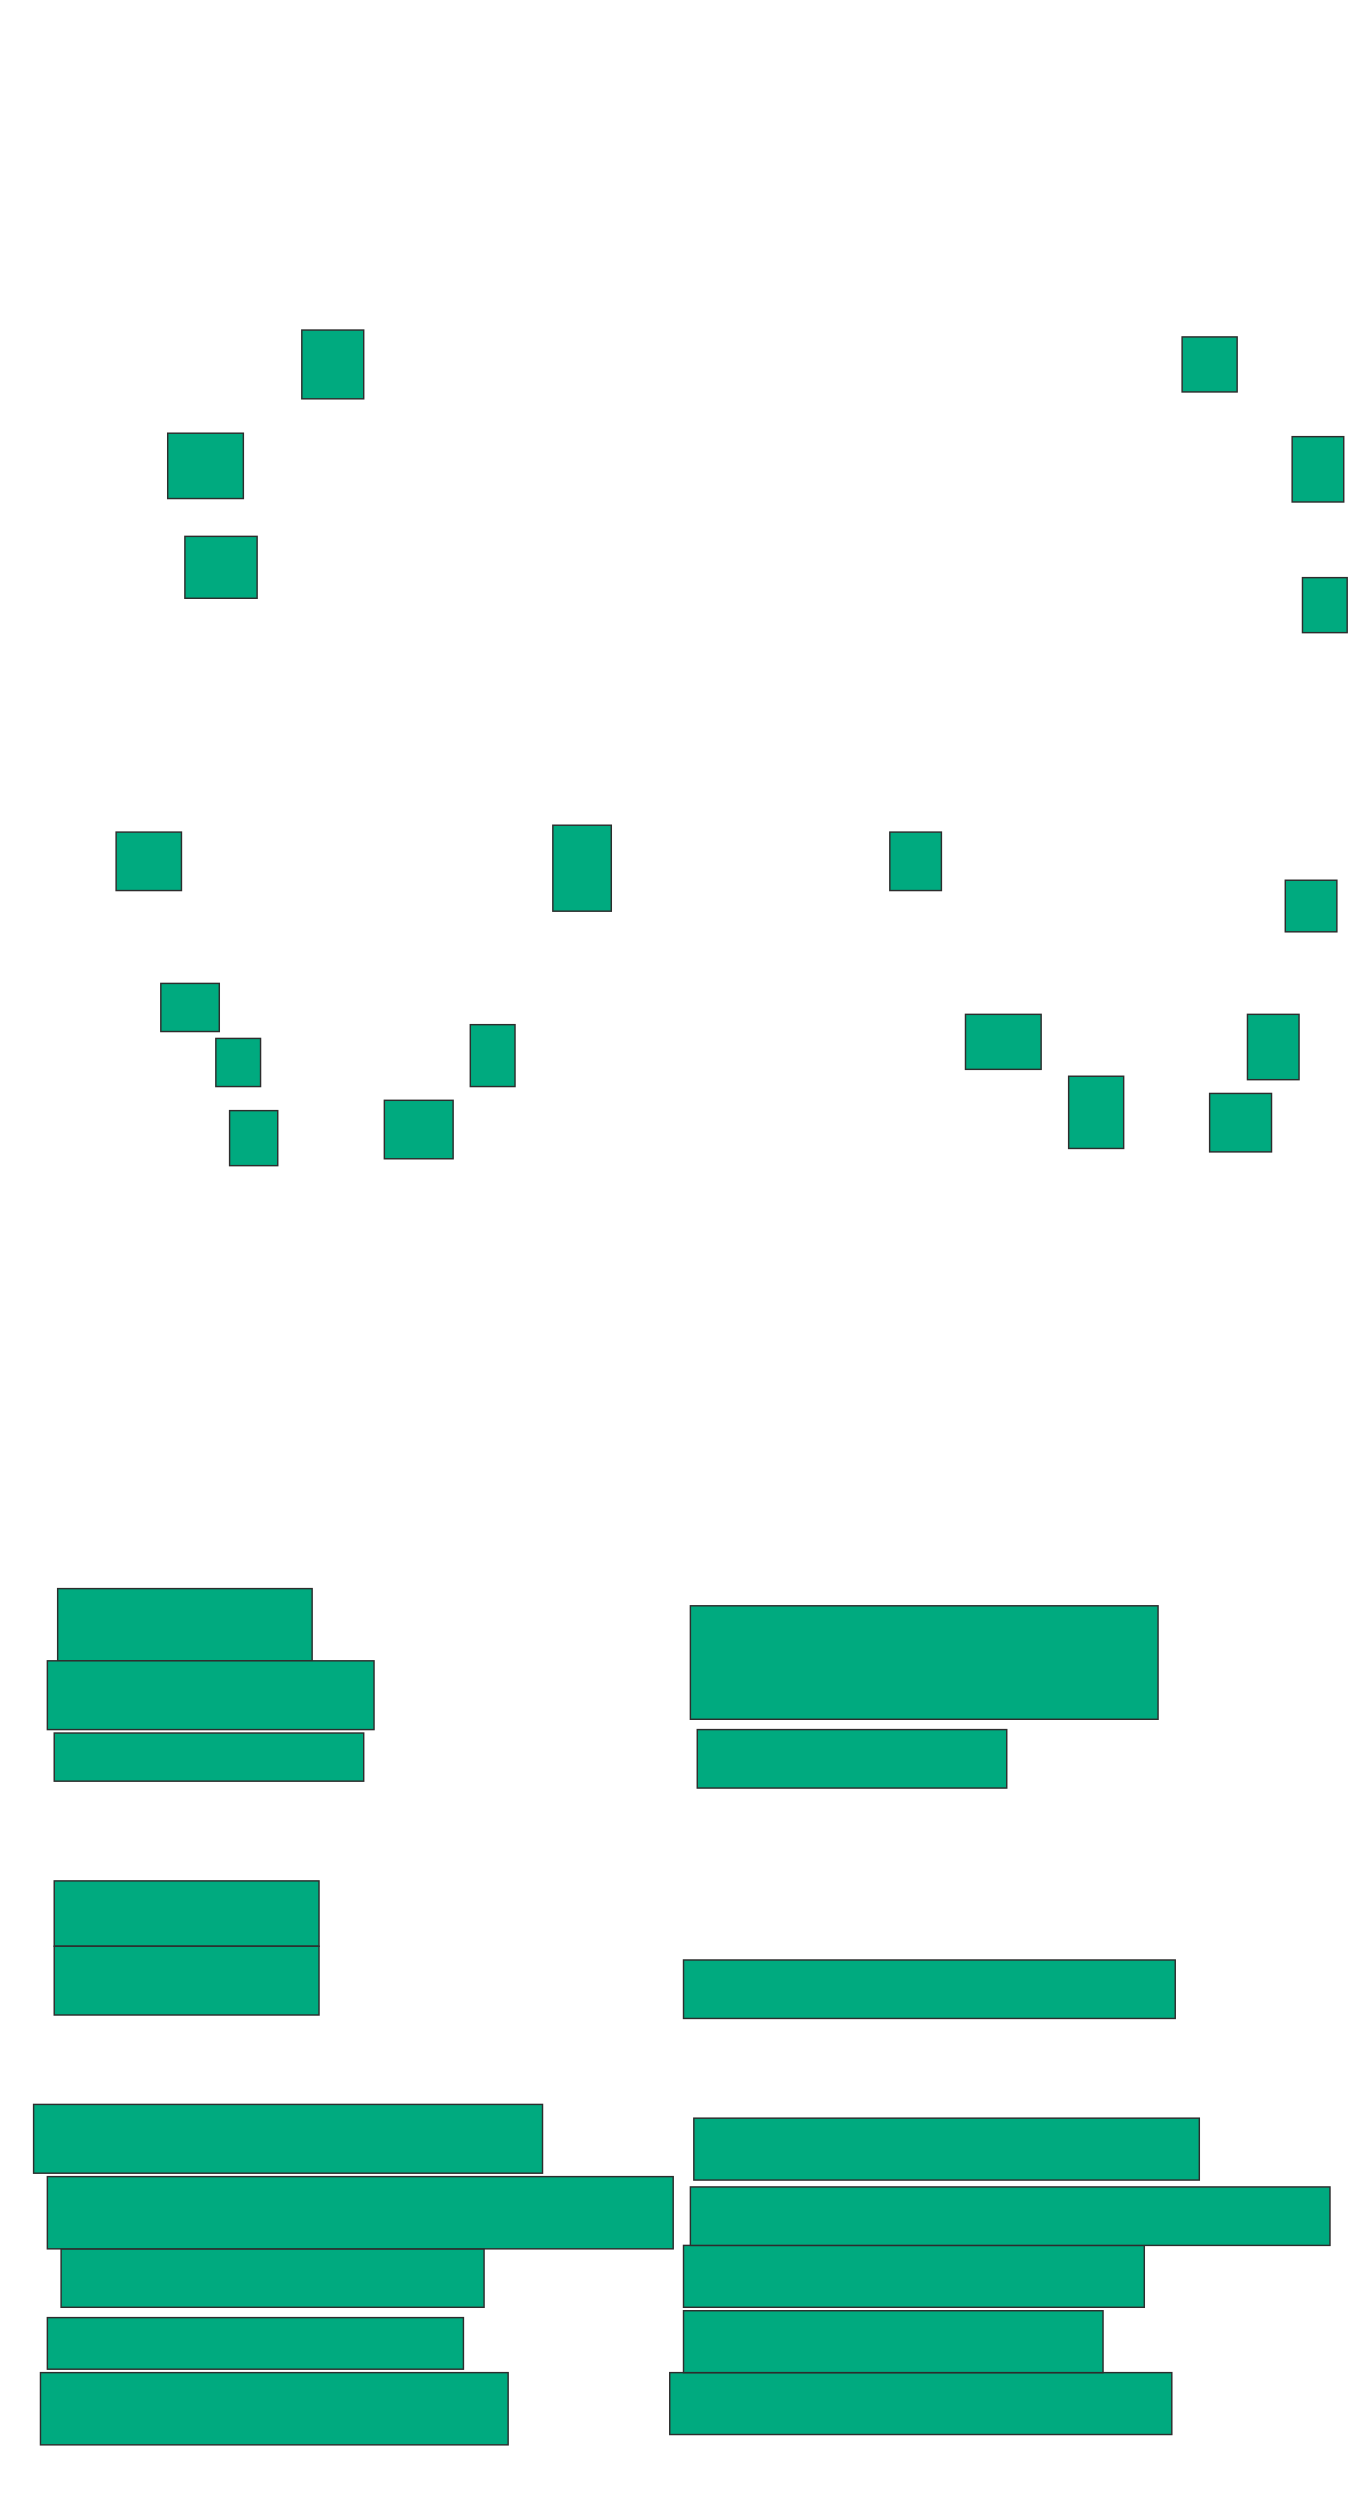
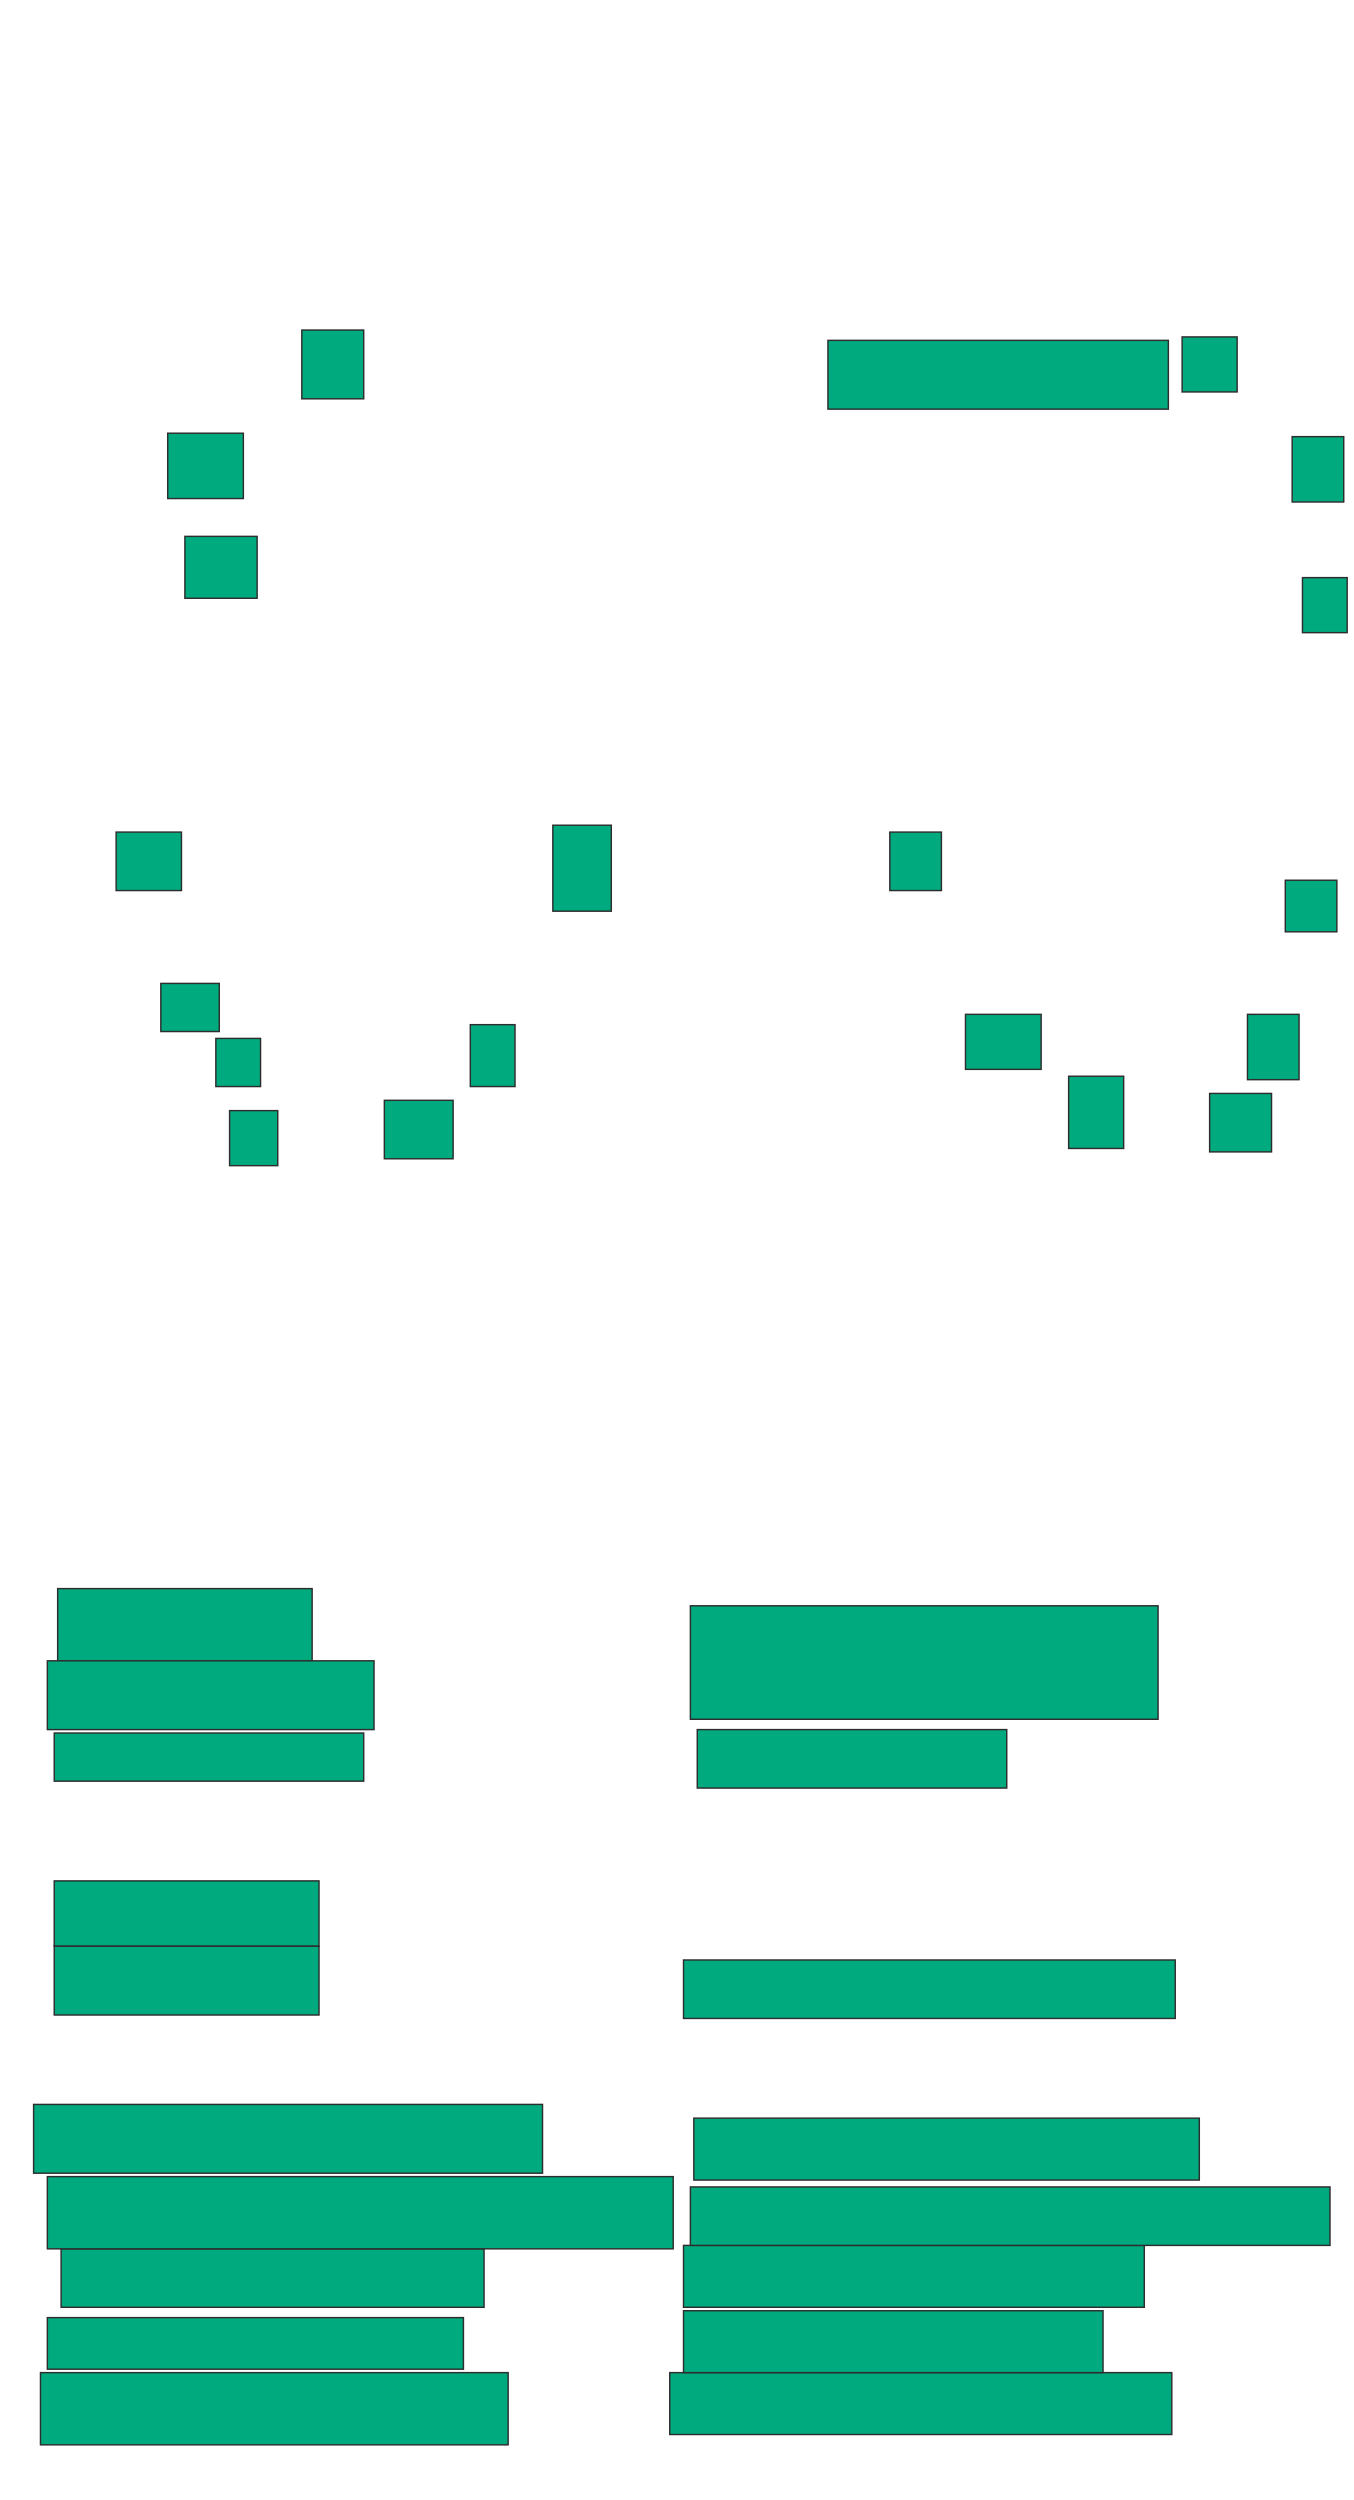
<svg xmlns="http://www.w3.org/2000/svg" width="937" height="1731">
  <g>
  </g>
  <g>
    <g id="41b6963c679f4958b134a8311817c7b8-ao-1">
-       <rect height="40.476" width="47.619" y="761.857" x="266.119" stroke="#2D2D2D" fill="#00AA7F" />
-       <rect height="50" width="323.81" y="1642.809" x="28.024" stroke="#2D2D2D" fill="#00AA7F" />
-       <rect height="42.857" width="347.619" y="1642.809" x="463.738" stroke="#2D2D2D" fill="#00AA7F" />
-       <rect height="38.095" width="52.381" y="702.333" x="668.5" stroke="#2D2D2D" fill="#00AA7F" />
+       <rect fill="#00AA7F" stroke="#2D2D2D" x="266.119" y="761.857" width="47.619" height="40.476" />
+       <rect fill="#00AA7F" stroke="#2D2D2D" x="28.024" y="1642.809" width="323.81" height="50" />
+       <rect fill="#00AA7F" stroke="#2D2D2D" x="463.738" y="1642.809" width="347.619" height="42.857" />
+       <rect fill="#00AA7F" stroke="#2D2D2D" x="668.5" y="702.333" width="52.381" height="38.095" />
    </g>
    <g id="41b6963c679f4958b134a8311817c7b8-ao-2">
-       <rect height="38.095" width="33.333" y="769" x="158.976" stroke="#2D2D2D" fill="#00AA7F" />
-       <rect height="35.714" width="288.095" y="1604.714" x="32.786" stroke="#2D2D2D" fill="#00AA7F" />
-       <rect height="42.857" width="290.476" y="1599.952" x="473.262" stroke="#2D2D2D" fill="#00AA7F" />
-       <rect height="40.476" width="42.857" y="757.095" x="837.548" stroke="#2D2D2D" fill="#00AA7F" />
+       <rect fill="#00AA7F" stroke="#2D2D2D" x="158.976" y="769" width="33.333" height="38.095" />
+       <rect fill="#00AA7F" stroke="#2D2D2D" x="32.786" y="1604.714" width="288.095" height="35.714" />
+       <rect fill="#00AA7F" stroke="#2D2D2D" x="473.262" y="1599.952" width="290.476" height="42.857" />
+       <rect fill="#00AA7F" stroke="#2D2D2D" x="837.548" y="757.095" width="42.857" height="40.476" />
    </g>
    <g id="41b6963c679f4958b134a8311817c7b8-ao-3">
-       <rect height="33.333" width="30.952" y="719" x="149.452" stroke="#2D2D2D" fill="#00AA7F" />
-       <rect height="40.476" width="292.857" y="1557.095" x="42.309" stroke="#2D2D2D" fill="#00AA7F" />
-       <rect height="42.857" width="319.048" y="1554.714" x="473.262" stroke="#2D2D2D" fill="#00AA7F" />
-       <rect height="45.238" width="35.714" y="702.333" x="863.738" stroke="#2D2D2D" fill="#00AA7F" />
+       <rect fill="#00AA7F" stroke="#2D2D2D" x="149.452" y="719" width="30.952" height="33.333" />
+       <rect fill="#00AA7F" stroke="#2D2D2D" x="42.309" y="1557.095" width="292.857" height="40.476" />
+       <rect fill="#00AA7F" stroke="#2D2D2D" x="473.262" y="1554.714" width="319.048" height="42.857" />
+       <rect fill="#00AA7F" stroke="#2D2D2D" x="863.738" y="702.333" width="35.714" height="45.238" />
    </g>
    <g id="41b6963c679f4958b134a8311817c7b8-ao-4">
-       <rect height="42.857" width="30.952" y="709.476" x="325.643" stroke="#2D2D2D" fill="#00AA7F" />
-       <rect height="50" width="433.333" y="1507.095" x="32.786" stroke="#2D2D2D" fill="#00AA7F" />
-       <rect height="40.476" width="442.857" y="1514.238" x="478.024" stroke="#2D2D2D" fill="#00AA7F" />
-       <rect height="50" width="38.095" y="745.19" x="739.929" stroke="#2D2D2D" fill="#00AA7F" />
+       <rect fill="#00AA7F" stroke="#2D2D2D" x="325.643" y="709.476" width="30.952" height="42.857" />
+       <rect fill="#00AA7F" stroke="#2D2D2D" x="32.786" y="1507.095" width="433.333" height="50" />
+       <rect fill="#00AA7F" stroke="#2D2D2D" x="478.024" y="1514.238" width="442.857" height="40.476" />
+       <rect fill="#00AA7F" stroke="#2D2D2D" x="739.929" y="745.19" width="38.095" height="50" />
    </g>
    <g id="41b6963c679f4958b134a8311817c7b8-ao-5">
-       <rect height="59.524" width="40.476" y="571.381" x="382.786" stroke="#2D2D2D" fill="#00AA7F" />
-       <rect height="47.619" width="352.381" y="1457.095" x="23.262" stroke="#2D2D2D" fill="#00AA7F" />
-       <rect height="42.857" width="350" y="1466.619" x="480.405" stroke="#2D2D2D" fill="#00AA7F" />
-       <rect height="40.476" width="35.714" y="576.143" x="616.119" stroke="#2D2D2D" fill="#00AA7F" />
+       <rect fill="#00AA7F" stroke="#2D2D2D" x="382.786" y="571.381" width="40.476" height="59.524" />
+       <rect fill="#00AA7F" stroke="#2D2D2D" x="23.262" y="1457.095" width="352.381" height="47.619" />
+       <rect fill="#00AA7F" stroke="#2D2D2D" x="480.405" y="1466.619" width="350" height="42.857" />
+       <rect fill="#00AA7F" stroke="#2D2D2D" x="616.119" y="576.143" width="35.714" height="40.476" />
    </g>
    <g id="41b6963c679f4958b134a8311817c7b8-ao-6">
-       <rect height="40.476" width="45.238" y="576.143" x="80.405" stroke="#2D2D2D" fill="#00AA7F" />
-       <rect height="45.238" width="183.333" y="1302.333" x="37.548" stroke="#2D2D2D" fill="#00AA7F" />
+       <rect fill="#00AA7F" stroke="#2D2D2D" x="80.405" y="576.143" width="45.238" height="40.476" />
+       <rect fill="#00AA7F" stroke="#2D2D2D" x="37.548" y="1302.333" width="183.333" height="45.238" />
    </g>
    <g id="41b6963c679f4958b134a8311817c7b8-ao-7">
-       <rect height="33.333" width="40.476" y="680.905" x="111.357" stroke="#2D2D2D" fill="#00AA7F" />
-       <rect height="47.619" width="183.333" y="1347.571" x="37.548" stroke="#2D2D2D" fill="#00AA7F" />
+       <rect fill="#00AA7F" stroke="#2D2D2D" x="111.357" y="680.905" width="40.476" height="33.333" />
+       <rect fill="#00AA7F" stroke="#2D2D2D" x="37.548" y="1347.571" width="183.333" height="47.619" />
    </g>
    <g id="41b6963c679f4958b134a8311817c7b8-ao-9">
-       <rect height="40.476" width="340.476" y="1357.095" x="473.262" stroke="#2D2D2D" fill="#00AA7F" />
-       <rect height="35.714" width="35.714" y="609.476" x="889.929" stroke="#2D2D2D" fill="#00AA7F" />
+       <rect fill="#00AA7F" stroke="#2D2D2D" x="473.262" y="1357.095" width="340.476" height="40.476" />
+       <rect fill="#00AA7F" stroke="#2D2D2D" x="889.929" y="609.476" width="35.714" height="35.714" />
+     </g>
+     <g id="41b6963c679f4958b134a8311817c7b8-ao-11">
+       <rect fill="#00AA7F" stroke="#2D2D2D" x="901.833" y="399.952" width="30.952" height="38.095" />
+       <rect fill="#00AA7F" stroke="#2D2D2D" x="482.786" y="1197.571" width="214.286" height="40.476" />
+     </g>
+     <g id="41b6963c679f4958b134a8311817c7b8-ao-12">
+       <rect fill="#00AA7F" stroke="#2D2D2D" x="208.976" y="228.524" width="42.857" height="47.619" />
+       <rect fill="#00AA7F" stroke="#2D2D2D" x="39.929" y="1099.952" width="176.19" height="50" />
+     </g>
+     <g id="41b6963c679f4958b134a8311817c7b8-ao-13">
+       <rect fill="#00AA7F" stroke="#2D2D2D" x="116.119" y="299.952" width="52.381" height="45.238" />
+       <rect fill="#00AA7F" stroke="#2D2D2D" x="32.786" y="1149.952" width="226.19" height="47.619" />
+     </g>
+     <g id="41b6963c679f4958b134a8311817c7b8-ao-14">
+       <rect fill="#00AA7F" stroke="#2D2D2D" x="128.024" y="371.381" width="50" height="42.857" />
+       <rect fill="#00AA7F" stroke="#2D2D2D" x="37.548" y="1199.952" width="214.286" height="33.333" />
    </g>
    <g id="41b6963c679f4958b134a8311817c7b8-ao-10">
-       <rect height="38.095" width="38.095" y="233.286" x="818.5" stroke="#2D2D2D" fill="#00AA7F" />
-       <rect height="45.238" width="35.714" y="302.333" x="894.69" stroke="#2D2D2D" fill="#00AA7F" />
-       <rect height="78.571" width="323.81" y="1111.857" x="478.024" stroke="#2D2D2D" fill="#00AA7F" />
-     </g>
-     <g id="41b6963c679f4958b134a8311817c7b8-ao-11">
-       <rect height="38.095" width="30.952" y="399.952" x="901.833" stroke="#2D2D2D" fill="#00AA7F" />
-       <rect height="40.476" width="214.286" y="1197.571" x="482.786" stroke="#2D2D2D" fill="#00AA7F" />
-     </g>
-     <g id="41b6963c679f4958b134a8311817c7b8-ao-12">
-       <rect height="47.619" width="42.857" y="228.524" x="208.976" stroke="#2D2D2D" fill="#00AA7F" />
-       <rect height="50" width="176.19" y="1099.952" x="39.929" stroke="#2D2D2D" fill="#00AA7F" />
-     </g>
-     <g id="41b6963c679f4958b134a8311817c7b8-ao-13">
-       <rect height="45.238" width="52.381" y="299.952" x="116.119" stroke="#2D2D2D" fill="#00AA7F" />
-       <rect height="47.619" width="226.19" y="1149.952" x="32.786" stroke="#2D2D2D" fill="#00AA7F" />
-     </g>
-     <g id="41b6963c679f4958b134a8311817c7b8-ao-14">
-       <rect height="42.857" width="50" y="371.381" x="128.024" stroke="#2D2D2D" fill="#00AA7F" />
-       <rect height="33.333" width="214.286" y="1199.952" x="37.548" stroke="#2D2D2D" fill="#00AA7F" />
+       <g>
+         <rect fill="#00AA7F" stroke="#2D2D2D" x="818.5" y="233.286" width="38.095" height="38.095" />
+         <rect fill="#00AA7F" stroke="#2D2D2D" x="894.69" y="302.333" width="35.714" height="45.238" />
+         <rect fill="#00AA7F" stroke="#2D2D2D" x="478.024" y="1111.857" width="323.81" height="78.571" />
+       </g>
+       <rect height="47.619" width="235.714" y="235.667" x="573.262" stroke="#2D2D2D" fill="#00AA7F" />
    </g>
  </g>
</svg>
